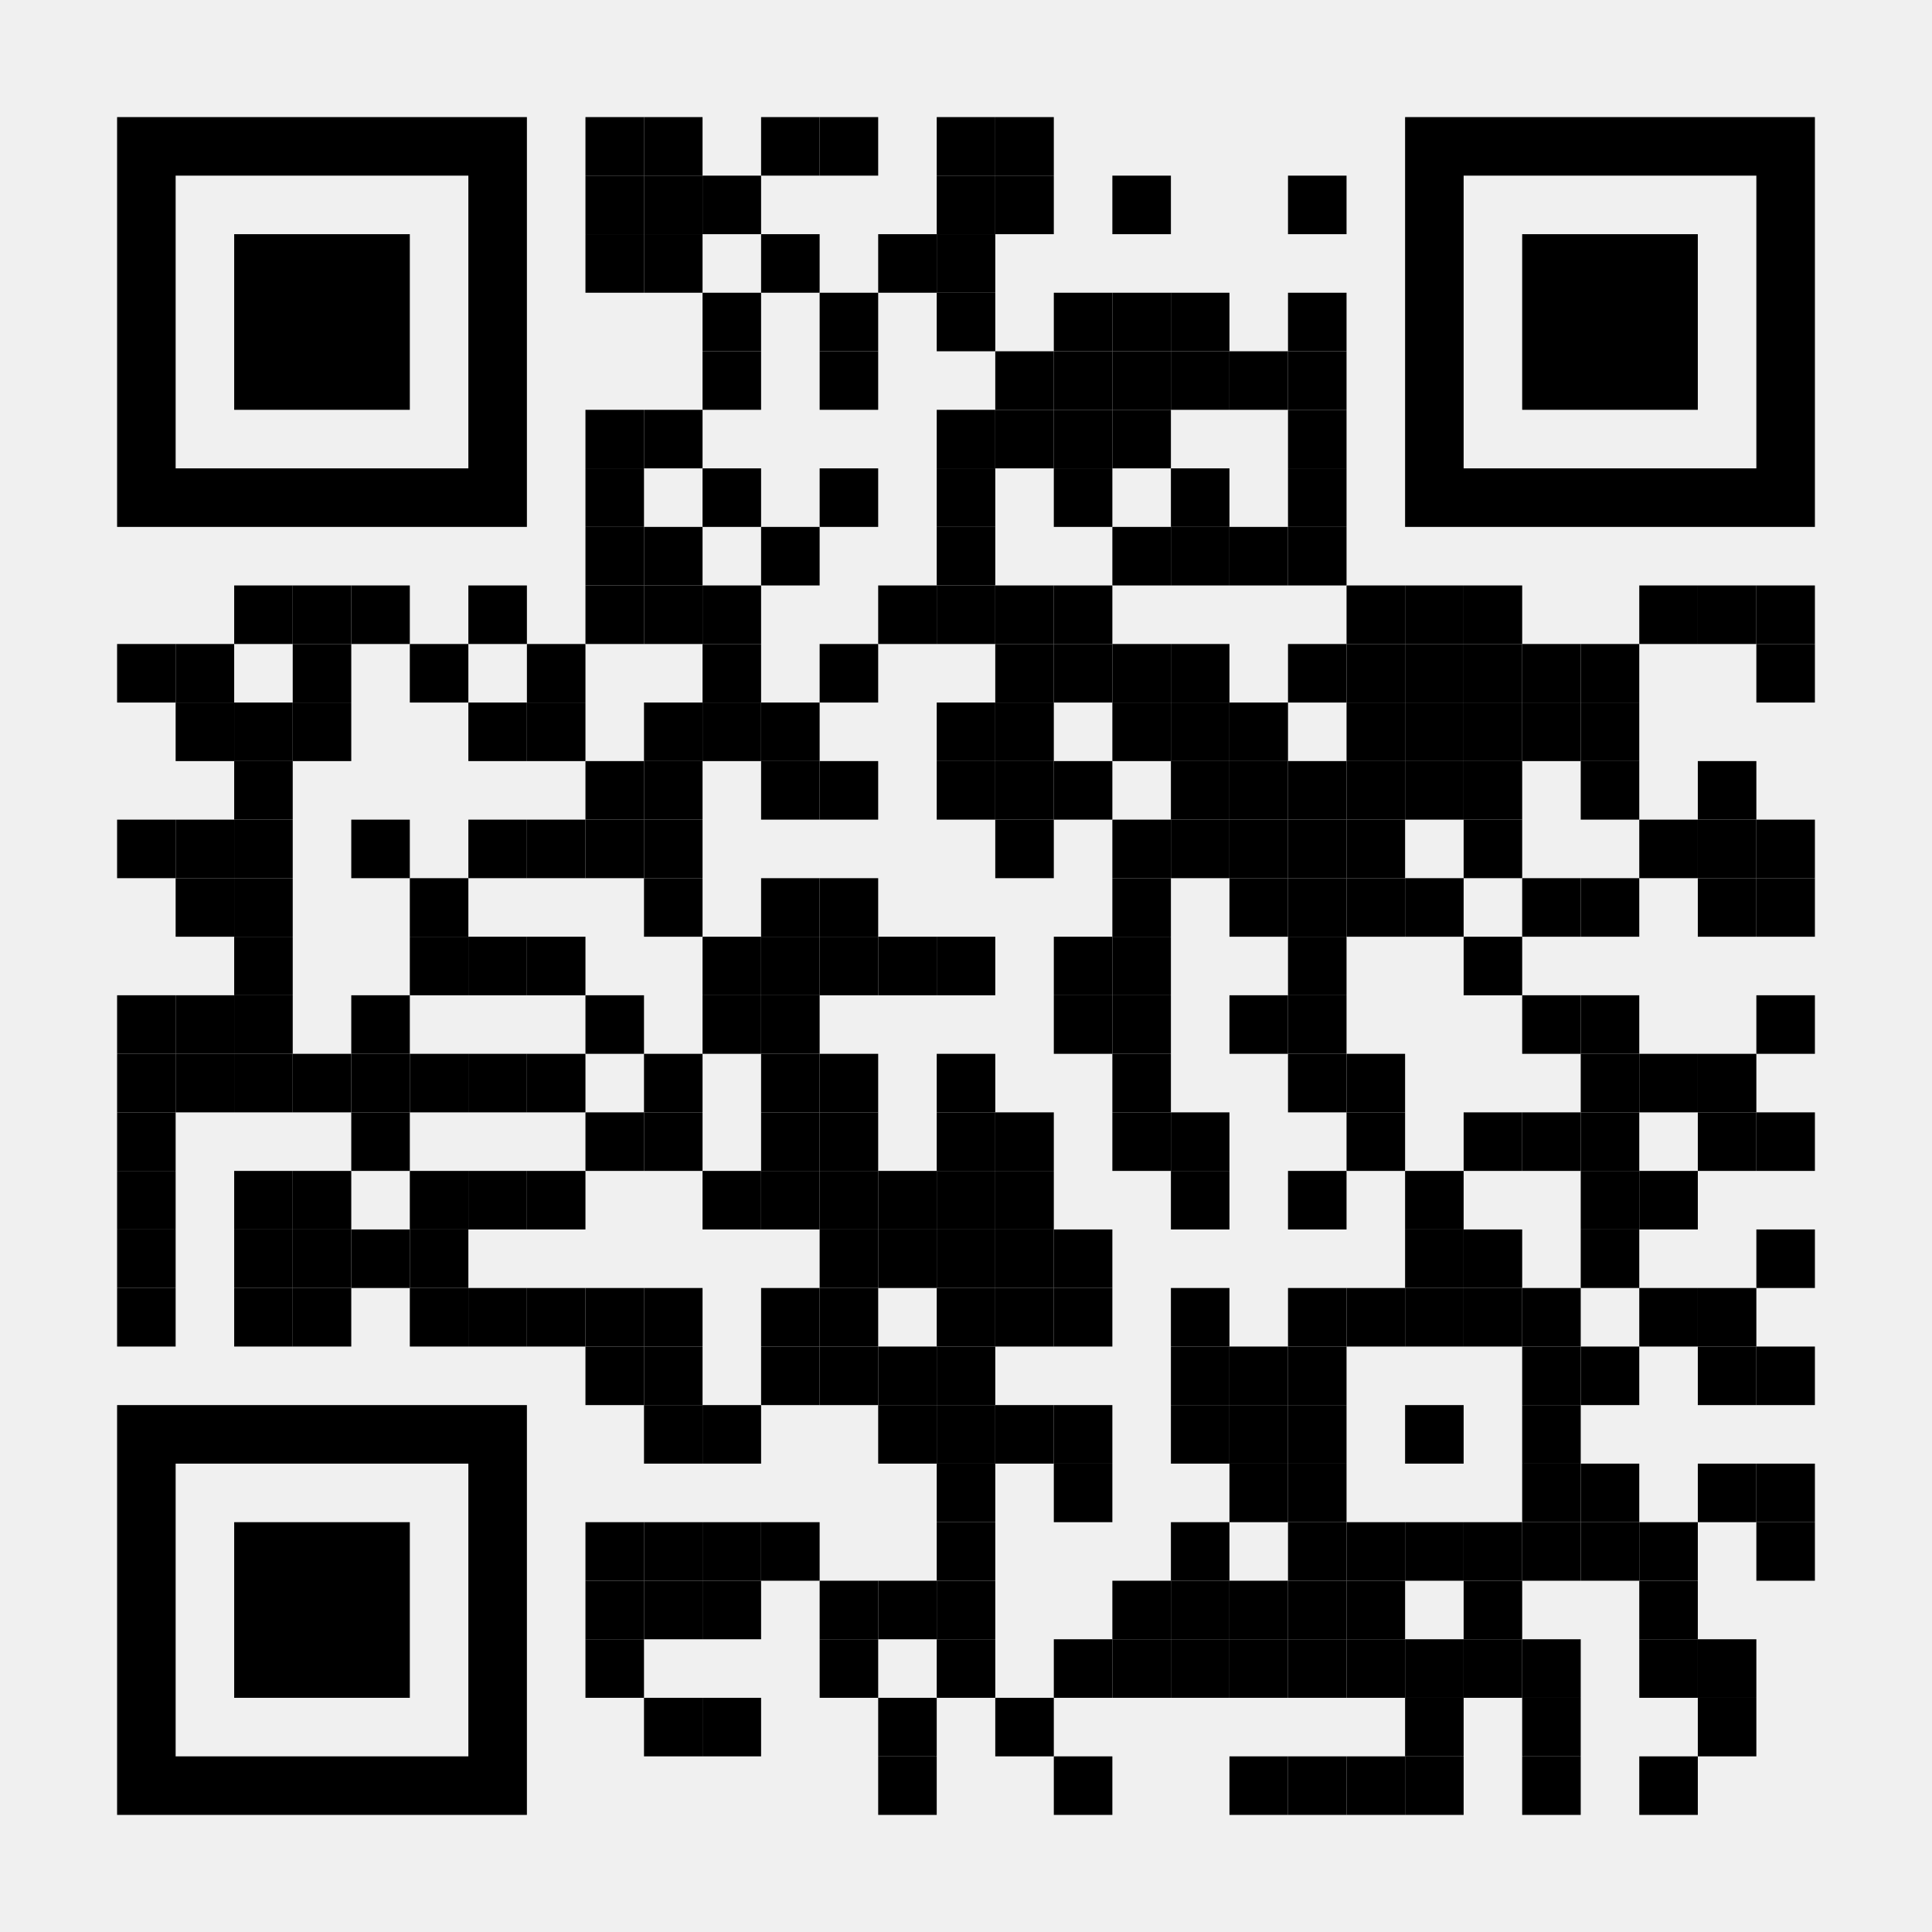
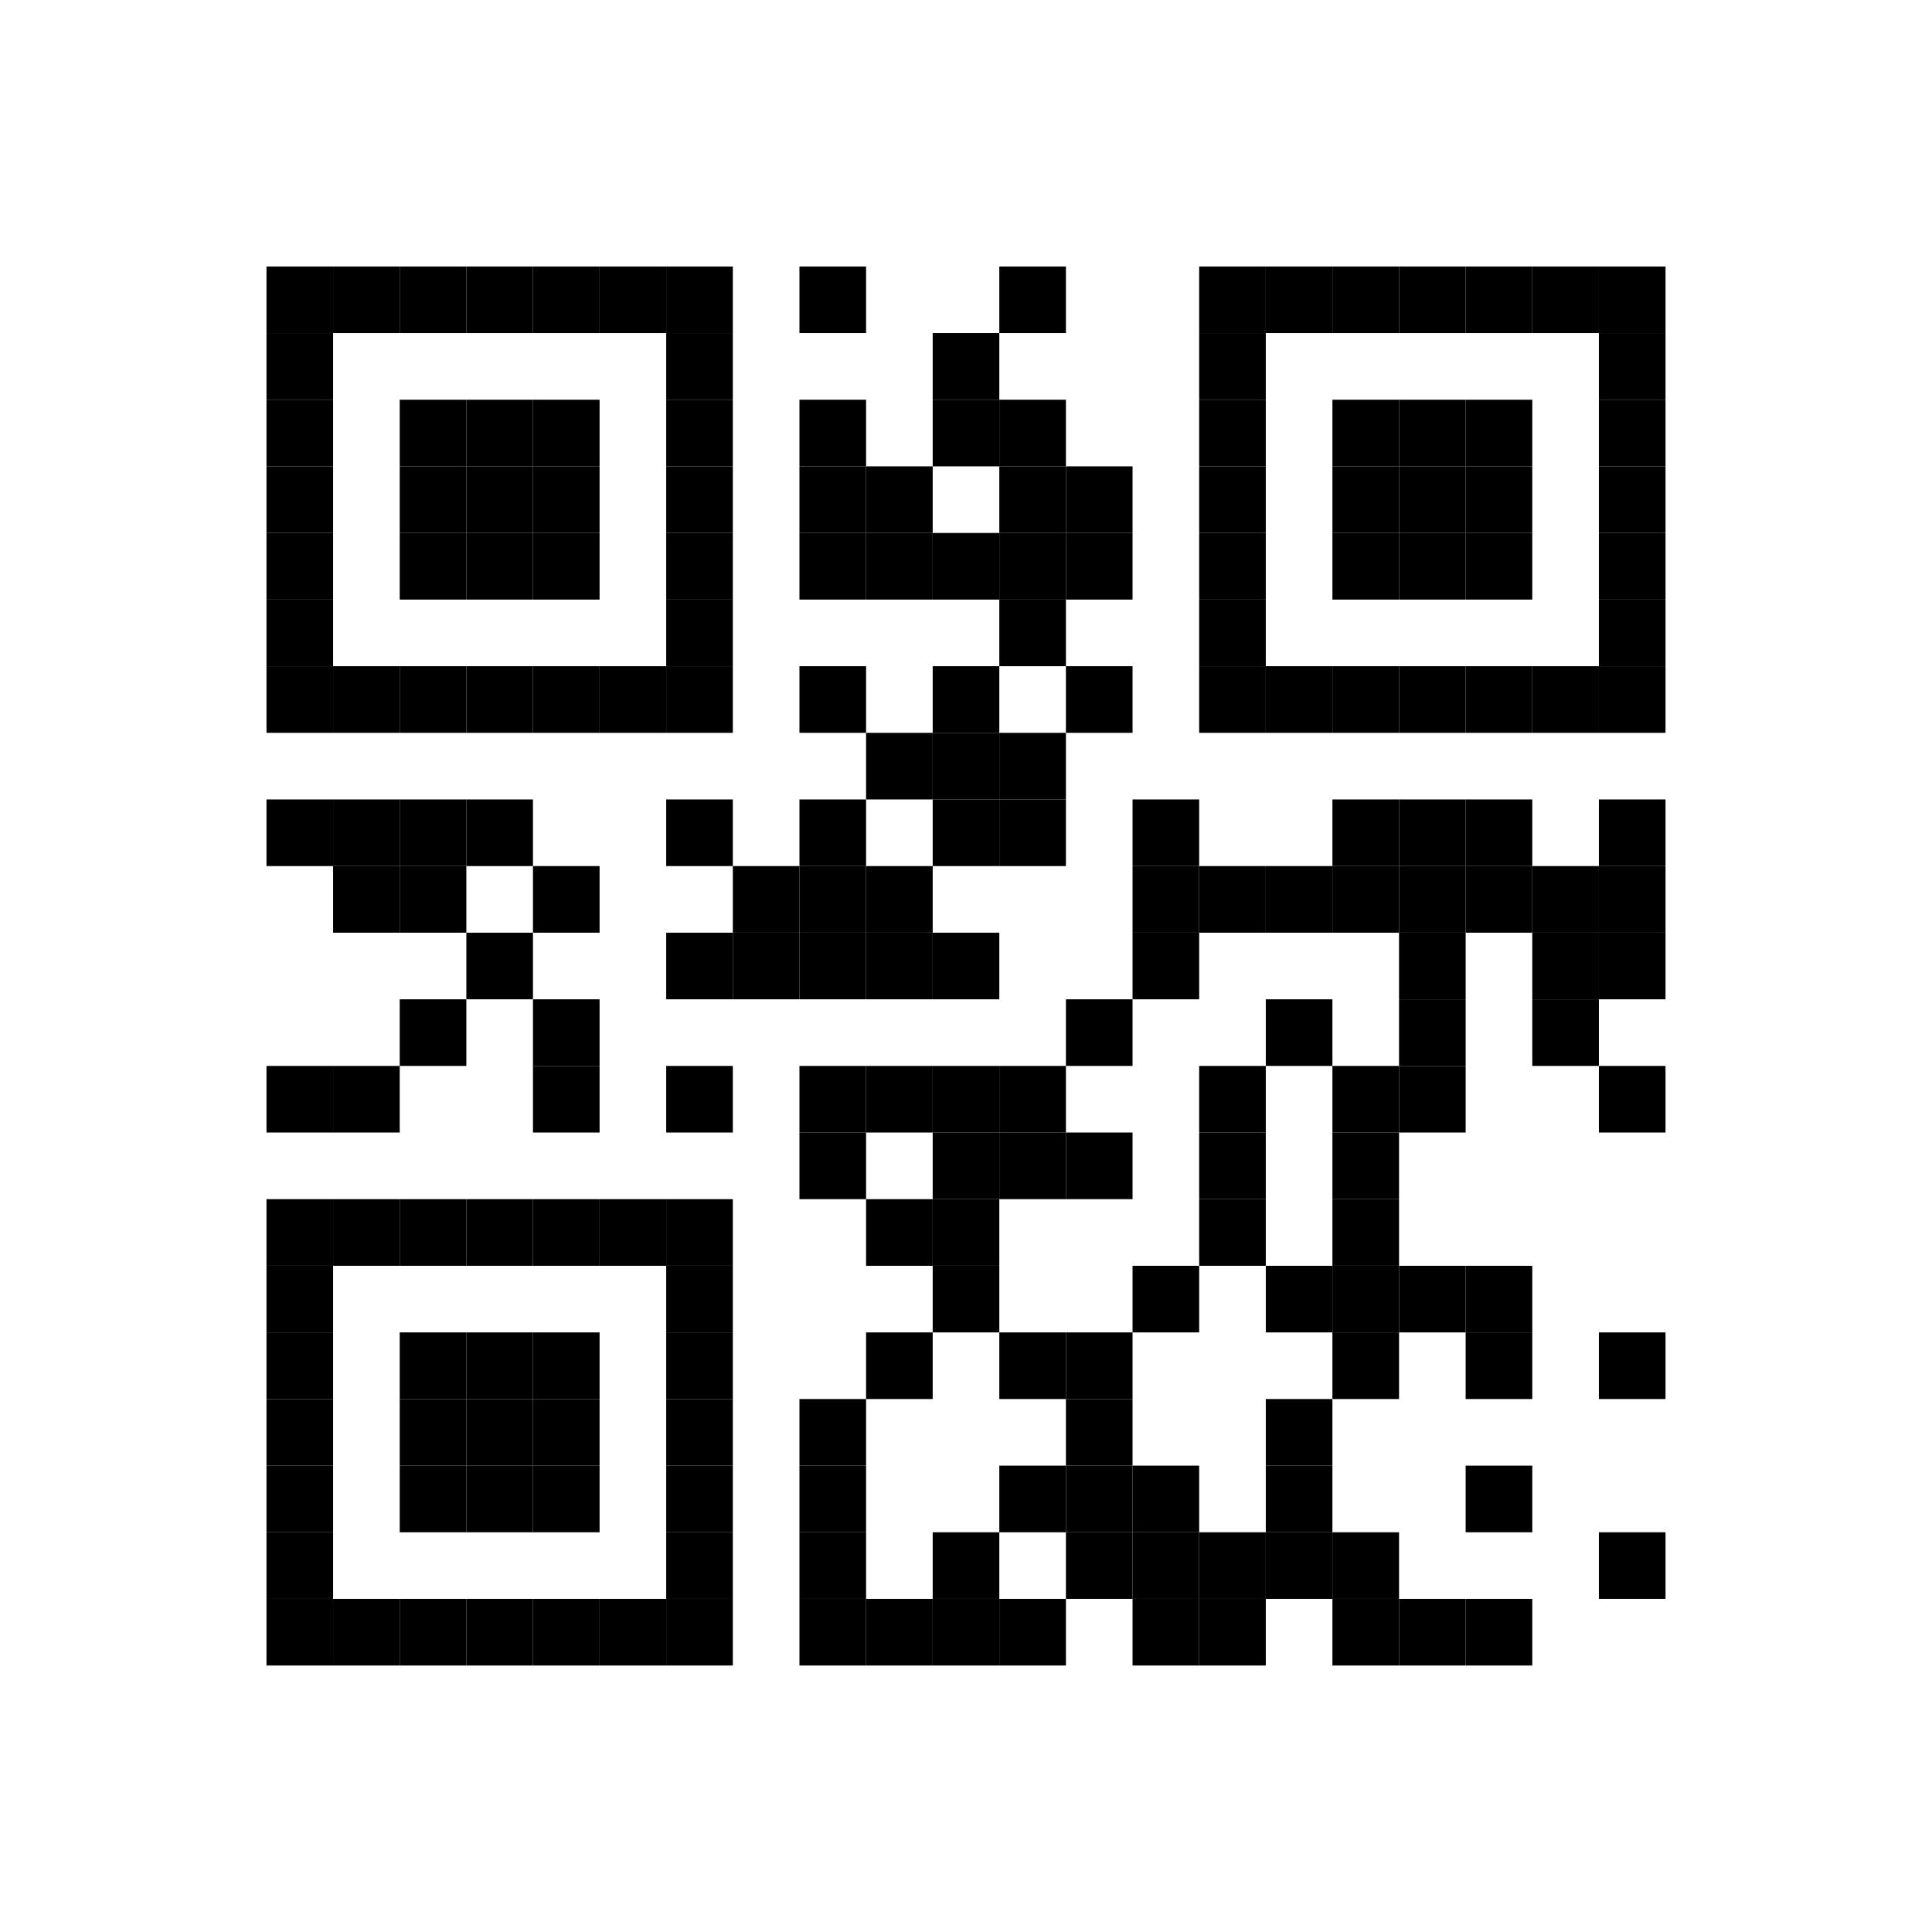
- <svg xmlns="http://www.w3.org/2000/svg" xml:space="preserve" width="1023" height="1023" viewBox="0 0 1023 1023">
+ <svg xmlns="http://www.w3.org/2000/svg" xmlns:xlink="http://www.w3.org/1999/xlink" width="232" height="232" viewBox="0 0 232 232">
+   <rect x="0" y="0" width="232" height="232" fill="#ffffff" />
  <defs>
-     <mask id="qrmask">
-       <g fill="#ffffff">
-         <g transform="translate(310,62) scale(5.166667)">
-           <rect width="6" height="6" />
-         </g>
-         <g transform="translate(341,62) scale(5.166667)">
-           <rect width="6" height="6" />
-         </g>
-         <g transform="translate(403,62) scale(5.166667)">
-           <rect width="6" height="6" />
-         </g>
-         <g transform="translate(434,62) scale(5.166667)">
-           <rect width="6" height="6" />
-         </g>
-         <g transform="translate(496,62) scale(5.166667)">
-           <rect width="6" height="6" />
-         </g>
-         <g transform="translate(527,62) scale(5.166667)">
-           <rect width="6" height="6" />
-         </g>
-         <g transform="translate(310,93) scale(5.166667)">
-           <rect width="6" height="6" />
-         </g>
-         <g transform="translate(341,93) scale(5.166667)">
-           <rect width="6" height="6" />
-         </g>
-         <g transform="translate(372,93) scale(5.166667)">
-           <rect width="6" height="6" />
-         </g>
-         <g transform="translate(496,93) scale(5.166667)">
-           <rect width="6" height="6" />
-         </g>
-         <g transform="translate(527,93) scale(5.166667)">
-           <rect width="6" height="6" />
-         </g>
-         <g transform="translate(589,93) scale(5.166667)">
-           <rect width="6" height="6" />
-         </g>
-         <g transform="translate(682,93) scale(5.166667)">
-           <rect width="6" height="6" />
-         </g>
-         <g transform="translate(310,124) scale(5.166667)">
-           <rect width="6" height="6" />
-         </g>
-         <g transform="translate(341,124) scale(5.166667)">
-           <rect width="6" height="6" />
-         </g>
-         <g transform="translate(403,124) scale(5.166667)">
-           <rect width="6" height="6" />
-         </g>
-         <g transform="translate(465,124) scale(5.166667)">
-           <rect width="6" height="6" />
-         </g>
-         <g transform="translate(496,124) scale(5.166667)">
-           <rect width="6" height="6" />
-         </g>
-         <g transform="translate(372,155) scale(5.166667)">
-           <rect width="6" height="6" />
-         </g>
-         <g transform="translate(434,155) scale(5.166667)">
-           <rect width="6" height="6" />
-         </g>
-         <g transform="translate(496,155) scale(5.166667)">
-           <rect width="6" height="6" />
-         </g>
-         <g transform="translate(558,155) scale(5.166667)">
-           <rect width="6" height="6" />
-         </g>
-         <g transform="translate(589,155) scale(5.166667)">
-           <rect width="6" height="6" />
-         </g>
-         <g transform="translate(620,155) scale(5.166667)">
-           <rect width="6" height="6" />
-         </g>
-         <g transform="translate(682,155) scale(5.166667)">
-           <rect width="6" height="6" />
-         </g>
-         <g transform="translate(372,186) scale(5.166667)">
-           <rect width="6" height="6" />
-         </g>
-         <g transform="translate(434,186) scale(5.166667)">
-           <rect width="6" height="6" />
-         </g>
-         <g transform="translate(527,186) scale(5.166667)">
-           <rect width="6" height="6" />
-         </g>
-         <g transform="translate(558,186) scale(5.166667)">
-           <rect width="6" height="6" />
-         </g>
-         <g transform="translate(589,186) scale(5.166667)">
-           <rect width="6" height="6" />
-         </g>
-         <g transform="translate(620,186) scale(5.166667)">
-           <rect width="6" height="6" />
-         </g>
-         <g transform="translate(651,186) scale(5.166667)">
-           <rect width="6" height="6" />
-         </g>
-         <g transform="translate(682,186) scale(5.166667)">
-           <rect width="6" height="6" />
-         </g>
-         <g transform="translate(310,217) scale(5.166667)">
-           <rect width="6" height="6" />
-         </g>
-         <g transform="translate(341,217) scale(5.166667)">
-           <rect width="6" height="6" />
-         </g>
-         <g transform="translate(496,217) scale(5.166667)">
-           <rect width="6" height="6" />
-         </g>
-         <g transform="translate(527,217) scale(5.166667)">
-           <rect width="6" height="6" />
-         </g>
-         <g transform="translate(558,217) scale(5.166667)">
-           <rect width="6" height="6" />
-         </g>
-         <g transform="translate(589,217) scale(5.166667)">
-           <rect width="6" height="6" />
-         </g>
-         <g transform="translate(682,217) scale(5.166667)">
-           <rect width="6" height="6" />
-         </g>
-         <g transform="translate(310,248) scale(5.166667)">
-           <rect width="6" height="6" />
-         </g>
-         <g transform="translate(372,248) scale(5.166667)">
-           <rect width="6" height="6" />
-         </g>
-         <g transform="translate(434,248) scale(5.166667)">
-           <rect width="6" height="6" />
-         </g>
-         <g transform="translate(496,248) scale(5.166667)">
-           <rect width="6" height="6" />
-         </g>
-         <g transform="translate(558,248) scale(5.166667)">
-           <rect width="6" height="6" />
-         </g>
-         <g transform="translate(620,248) scale(5.166667)">
-           <rect width="6" height="6" />
-         </g>
-         <g transform="translate(682,248) scale(5.166667)">
-           <rect width="6" height="6" />
-         </g>
-         <g transform="translate(310,279) scale(5.166667)">
-           <rect width="6" height="6" />
-         </g>
-         <g transform="translate(341,279) scale(5.166667)">
-           <rect width="6" height="6" />
-         </g>
-         <g transform="translate(403,279) scale(5.166667)">
-           <rect width="6" height="6" />
-         </g>
-         <g transform="translate(496,279) scale(5.166667)">
-           <rect width="6" height="6" />
-         </g>
-         <g transform="translate(589,279) scale(5.166667)">
-           <rect width="6" height="6" />
-         </g>
-         <g transform="translate(620,279) scale(5.166667)">
-           <rect width="6" height="6" />
-         </g>
-         <g transform="translate(651,279) scale(5.166667)">
-           <rect width="6" height="6" />
-         </g>
-         <g transform="translate(682,279) scale(5.166667)">
-           <rect width="6" height="6" />
-         </g>
-         <g transform="translate(124,310) scale(5.166667)">
-           <rect width="6" height="6" />
-         </g>
-         <g transform="translate(155,310) scale(5.166667)">
-           <rect width="6" height="6" />
-         </g>
-         <g transform="translate(186,310) scale(5.166667)">
-           <rect width="6" height="6" />
-         </g>
-         <g transform="translate(248,310) scale(5.166667)">
-           <rect width="6" height="6" />
-         </g>
-         <g transform="translate(310,310) scale(5.166667)">
-           <rect width="6" height="6" />
-         </g>
-         <g transform="translate(341,310) scale(5.166667)">
-           <rect width="6" height="6" />
-         </g>
-         <g transform="translate(372,310) scale(5.166667)">
-           <rect width="6" height="6" />
-         </g>
-         <g transform="translate(465,310) scale(5.166667)">
-           <rect width="6" height="6" />
-         </g>
-         <g transform="translate(496,310) scale(5.166667)">
-           <rect width="6" height="6" />
-         </g>
-         <g transform="translate(527,310) scale(5.166667)">
-           <rect width="6" height="6" />
-         </g>
-         <g transform="translate(558,310) scale(5.166667)">
-           <rect width="6" height="6" />
-         </g>
-         <g transform="translate(713,310) scale(5.166667)">
-           <rect width="6" height="6" />
-         </g>
-         <g transform="translate(744,310) scale(5.166667)">
-           <rect width="6" height="6" />
-         </g>
-         <g transform="translate(775,310) scale(5.166667)">
-           <rect width="6" height="6" />
-         </g>
-         <g transform="translate(868,310) scale(5.166667)">
-           <rect width="6" height="6" />
-         </g>
-         <g transform="translate(899,310) scale(5.166667)">
-           <rect width="6" height="6" />
-         </g>
-         <g transform="translate(930,310) scale(5.166667)">
-           <rect width="6" height="6" />
-         </g>
-         <g transform="translate(62,341) scale(5.166667)">
-           <rect width="6" height="6" />
-         </g>
-         <g transform="translate(93,341) scale(5.166667)">
-           <rect width="6" height="6" />
-         </g>
-         <g transform="translate(155,341) scale(5.166667)">
-           <rect width="6" height="6" />
-         </g>
-         <g transform="translate(217,341) scale(5.166667)">
-           <rect width="6" height="6" />
-         </g>
-         <g transform="translate(279,341) scale(5.166667)">
-           <rect width="6" height="6" />
-         </g>
-         <g transform="translate(372,341) scale(5.166667)">
-           <rect width="6" height="6" />
-         </g>
-         <g transform="translate(434,341) scale(5.166667)">
-           <rect width="6" height="6" />
-         </g>
-         <g transform="translate(527,341) scale(5.166667)">
-           <rect width="6" height="6" />
-         </g>
-         <g transform="translate(558,341) scale(5.166667)">
-           <rect width="6" height="6" />
-         </g>
-         <g transform="translate(589,341) scale(5.166667)">
-           <rect width="6" height="6" />
-         </g>
-         <g transform="translate(620,341) scale(5.166667)">
-           <rect width="6" height="6" />
-         </g>
-         <g transform="translate(682,341) scale(5.166667)">
-           <rect width="6" height="6" />
-         </g>
-         <g transform="translate(713,341) scale(5.166667)">
-           <rect width="6" height="6" />
-         </g>
-         <g transform="translate(744,341) scale(5.166667)">
-           <rect width="6" height="6" />
-         </g>
-         <g transform="translate(775,341) scale(5.166667)">
-           <rect width="6" height="6" />
-         </g>
-         <g transform="translate(806,341) scale(5.166667)">
-           <rect width="6" height="6" />
-         </g>
-         <g transform="translate(837,341) scale(5.166667)">
-           <rect width="6" height="6" />
-         </g>
-         <g transform="translate(930,341) scale(5.166667)">
-           <rect width="6" height="6" />
-         </g>
-         <g transform="translate(93,372) scale(5.166667)">
-           <rect width="6" height="6" />
-         </g>
-         <g transform="translate(124,372) scale(5.166667)">
-           <rect width="6" height="6" />
-         </g>
-         <g transform="translate(155,372) scale(5.166667)">
-           <rect width="6" height="6" />
-         </g>
-         <g transform="translate(248,372) scale(5.166667)">
-           <rect width="6" height="6" />
-         </g>
-         <g transform="translate(279,372) scale(5.166667)">
-           <rect width="6" height="6" />
-         </g>
-         <g transform="translate(341,372) scale(5.166667)">
-           <rect width="6" height="6" />
-         </g>
-         <g transform="translate(372,372) scale(5.166667)">
-           <rect width="6" height="6" />
-         </g>
-         <g transform="translate(403,372) scale(5.166667)">
-           <rect width="6" height="6" />
-         </g>
-         <g transform="translate(496,372) scale(5.166667)">
-           <rect width="6" height="6" />
-         </g>
-         <g transform="translate(527,372) scale(5.166667)">
-           <rect width="6" height="6" />
-         </g>
-         <g transform="translate(589,372) scale(5.166667)">
-           <rect width="6" height="6" />
-         </g>
-         <g transform="translate(620,372) scale(5.166667)">
-           <rect width="6" height="6" />
-         </g>
-         <g transform="translate(651,372) scale(5.166667)">
-           <rect width="6" height="6" />
-         </g>
-         <g transform="translate(713,372) scale(5.166667)">
-           <rect width="6" height="6" />
-         </g>
-         <g transform="translate(744,372) scale(5.166667)">
-           <rect width="6" height="6" />
-         </g>
-         <g transform="translate(775,372) scale(5.166667)">
-           <rect width="6" height="6" />
-         </g>
-         <g transform="translate(806,372) scale(5.166667)">
-           <rect width="6" height="6" />
-         </g>
-         <g transform="translate(837,372) scale(5.166667)">
-           <rect width="6" height="6" />
-         </g>
-         <g transform="translate(124,403) scale(5.166667)">
-           <rect width="6" height="6" />
-         </g>
-         <g transform="translate(310,403) scale(5.166667)">
-           <rect width="6" height="6" />
-         </g>
-         <g transform="translate(341,403) scale(5.166667)">
-           <rect width="6" height="6" />
-         </g>
-         <g transform="translate(403,403) scale(5.166667)">
-           <rect width="6" height="6" />
-         </g>
-         <g transform="translate(434,403) scale(5.166667)">
-           <rect width="6" height="6" />
-         </g>
-         <g transform="translate(496,403) scale(5.166667)">
-           <rect width="6" height="6" />
-         </g>
-         <g transform="translate(527,403) scale(5.166667)">
-           <rect width="6" height="6" />
-         </g>
-         <g transform="translate(558,403) scale(5.166667)">
-           <rect width="6" height="6" />
-         </g>
-         <g transform="translate(620,403) scale(5.166667)">
-           <rect width="6" height="6" />
-         </g>
-         <g transform="translate(651,403) scale(5.166667)">
-           <rect width="6" height="6" />
-         </g>
-         <g transform="translate(682,403) scale(5.166667)">
-           <rect width="6" height="6" />
-         </g>
-         <g transform="translate(713,403) scale(5.166667)">
-           <rect width="6" height="6" />
-         </g>
-         <g transform="translate(744,403) scale(5.166667)">
-           <rect width="6" height="6" />
-         </g>
-         <g transform="translate(775,403) scale(5.166667)">
-           <rect width="6" height="6" />
-         </g>
-         <g transform="translate(837,403) scale(5.166667)">
-           <rect width="6" height="6" />
-         </g>
-         <g transform="translate(899,403) scale(5.166667)">
-           <rect width="6" height="6" />
-         </g>
-         <g transform="translate(62,434) scale(5.166667)">
-           <rect width="6" height="6" />
-         </g>
-         <g transform="translate(93,434) scale(5.166667)">
-           <rect width="6" height="6" />
-         </g>
-         <g transform="translate(124,434) scale(5.166667)">
-           <rect width="6" height="6" />
-         </g>
-         <g transform="translate(186,434) scale(5.166667)">
-           <rect width="6" height="6" />
-         </g>
-         <g transform="translate(248,434) scale(5.166667)">
-           <rect width="6" height="6" />
-         </g>
-         <g transform="translate(279,434) scale(5.166667)">
-           <rect width="6" height="6" />
-         </g>
-         <g transform="translate(310,434) scale(5.166667)">
-           <rect width="6" height="6" />
-         </g>
-         <g transform="translate(341,434) scale(5.166667)">
-           <rect width="6" height="6" />
-         </g>
-         <g transform="translate(527,434) scale(5.166667)">
-           <rect width="6" height="6" />
-         </g>
-         <g transform="translate(589,434) scale(5.166667)">
-           <rect width="6" height="6" />
-         </g>
-         <g transform="translate(620,434) scale(5.166667)">
-           <rect width="6" height="6" />
-         </g>
-         <g transform="translate(651,434) scale(5.166667)">
-           <rect width="6" height="6" />
-         </g>
-         <g transform="translate(682,434) scale(5.166667)">
-           <rect width="6" height="6" />
-         </g>
-         <g transform="translate(713,434) scale(5.166667)">
-           <rect width="6" height="6" />
-         </g>
-         <g transform="translate(775,434) scale(5.166667)">
-           <rect width="6" height="6" />
-         </g>
-         <g transform="translate(868,434) scale(5.166667)">
-           <rect width="6" height="6" />
-         </g>
-         <g transform="translate(899,434) scale(5.166667)">
-           <rect width="6" height="6" />
-         </g>
-         <g transform="translate(930,434) scale(5.166667)">
-           <rect width="6" height="6" />
-         </g>
-         <g transform="translate(93,465) scale(5.166667)">
-           <rect width="6" height="6" />
-         </g>
-         <g transform="translate(124,465) scale(5.166667)">
-           <rect width="6" height="6" />
-         </g>
-         <g transform="translate(217,465) scale(5.166667)">
-           <rect width="6" height="6" />
-         </g>
-         <g transform="translate(341,465) scale(5.166667)">
-           <rect width="6" height="6" />
-         </g>
-         <g transform="translate(403,465) scale(5.166667)">
-           <rect width="6" height="6" />
-         </g>
-         <g transform="translate(434,465) scale(5.166667)">
-           <rect width="6" height="6" />
-         </g>
-         <g transform="translate(589,465) scale(5.166667)">
-           <rect width="6" height="6" />
-         </g>
-         <g transform="translate(651,465) scale(5.166667)">
-           <rect width="6" height="6" />
-         </g>
-         <g transform="translate(682,465) scale(5.166667)">
-           <rect width="6" height="6" />
-         </g>
-         <g transform="translate(713,465) scale(5.166667)">
-           <rect width="6" height="6" />
-         </g>
-         <g transform="translate(744,465) scale(5.166667)">
-           <rect width="6" height="6" />
-         </g>
-         <g transform="translate(806,465) scale(5.166667)">
-           <rect width="6" height="6" />
-         </g>
-         <g transform="translate(837,465) scale(5.166667)">
-           <rect width="6" height="6" />
-         </g>
-         <g transform="translate(899,465) scale(5.166667)">
-           <rect width="6" height="6" />
-         </g>
-         <g transform="translate(930,465) scale(5.166667)">
-           <rect width="6" height="6" />
-         </g>
-         <g transform="translate(124,496) scale(5.166667)">
-           <rect width="6" height="6" />
-         </g>
-         <g transform="translate(217,496) scale(5.166667)">
-           <rect width="6" height="6" />
-         </g>
-         <g transform="translate(248,496) scale(5.166667)">
-           <rect width="6" height="6" />
-         </g>
-         <g transform="translate(279,496) scale(5.166667)">
-           <rect width="6" height="6" />
-         </g>
-         <g transform="translate(372,496) scale(5.166667)">
-           <rect width="6" height="6" />
-         </g>
-         <g transform="translate(403,496) scale(5.166667)">
-           <rect width="6" height="6" />
-         </g>
-         <g transform="translate(434,496) scale(5.166667)">
-           <rect width="6" height="6" />
-         </g>
-         <g transform="translate(465,496) scale(5.166667)">
-           <rect width="6" height="6" />
-         </g>
-         <g transform="translate(496,496) scale(5.166667)">
-           <rect width="6" height="6" />
-         </g>
-         <g transform="translate(558,496) scale(5.166667)">
-           <rect width="6" height="6" />
-         </g>
-         <g transform="translate(589,496) scale(5.166667)">
-           <rect width="6" height="6" />
-         </g>
-         <g transform="translate(682,496) scale(5.166667)">
-           <rect width="6" height="6" />
-         </g>
-         <g transform="translate(775,496) scale(5.166667)">
-           <rect width="6" height="6" />
-         </g>
-         <g transform="translate(62,527) scale(5.166667)">
-           <rect width="6" height="6" />
-         </g>
-         <g transform="translate(93,527) scale(5.166667)">
-           <rect width="6" height="6" />
-         </g>
-         <g transform="translate(124,527) scale(5.166667)">
-           <rect width="6" height="6" />
-         </g>
-         <g transform="translate(186,527) scale(5.166667)">
-           <rect width="6" height="6" />
-         </g>
-         <g transform="translate(310,527) scale(5.166667)">
-           <rect width="6" height="6" />
-         </g>
-         <g transform="translate(372,527) scale(5.166667)">
-           <rect width="6" height="6" />
-         </g>
-         <g transform="translate(403,527) scale(5.166667)">
-           <rect width="6" height="6" />
-         </g>
-         <g transform="translate(558,527) scale(5.166667)">
-           <rect width="6" height="6" />
-         </g>
-         <g transform="translate(589,527) scale(5.166667)">
-           <rect width="6" height="6" />
-         </g>
-         <g transform="translate(651,527) scale(5.166667)">
-           <rect width="6" height="6" />
-         </g>
-         <g transform="translate(682,527) scale(5.166667)">
-           <rect width="6" height="6" />
-         </g>
-         <g transform="translate(806,527) scale(5.166667)">
-           <rect width="6" height="6" />
-         </g>
-         <g transform="translate(837,527) scale(5.166667)">
-           <rect width="6" height="6" />
-         </g>
-         <g transform="translate(930,527) scale(5.166667)">
-           <rect width="6" height="6" />
-         </g>
-         <g transform="translate(62,558) scale(5.166667)">
-           <rect width="6" height="6" />
-         </g>
-         <g transform="translate(93,558) scale(5.166667)">
-           <rect width="6" height="6" />
-         </g>
-         <g transform="translate(124,558) scale(5.166667)">
-           <rect width="6" height="6" />
-         </g>
-         <g transform="translate(155,558) scale(5.166667)">
-           <rect width="6" height="6" />
-         </g>
-         <g transform="translate(186,558) scale(5.166667)">
-           <rect width="6" height="6" />
-         </g>
-         <g transform="translate(217,558) scale(5.166667)">
-           <rect width="6" height="6" />
-         </g>
-         <g transform="translate(248,558) scale(5.166667)">
-           <rect width="6" height="6" />
-         </g>
-         <g transform="translate(279,558) scale(5.166667)">
-           <rect width="6" height="6" />
-         </g>
-         <g transform="translate(341,558) scale(5.166667)">
-           <rect width="6" height="6" />
-         </g>
-         <g transform="translate(403,558) scale(5.166667)">
-           <rect width="6" height="6" />
-         </g>
-         <g transform="translate(434,558) scale(5.166667)">
-           <rect width="6" height="6" />
-         </g>
-         <g transform="translate(496,558) scale(5.166667)">
-           <rect width="6" height="6" />
-         </g>
-         <g transform="translate(589,558) scale(5.166667)">
-           <rect width="6" height="6" />
-         </g>
-         <g transform="translate(682,558) scale(5.166667)">
-           <rect width="6" height="6" />
-         </g>
-         <g transform="translate(713,558) scale(5.166667)">
-           <rect width="6" height="6" />
-         </g>
-         <g transform="translate(837,558) scale(5.166667)">
-           <rect width="6" height="6" />
-         </g>
-         <g transform="translate(868,558) scale(5.166667)">
-           <rect width="6" height="6" />
-         </g>
-         <g transform="translate(899,558) scale(5.166667)">
-           <rect width="6" height="6" />
-         </g>
-         <g transform="translate(62,589) scale(5.166667)">
-           <rect width="6" height="6" />
-         </g>
-         <g transform="translate(186,589) scale(5.166667)">
-           <rect width="6" height="6" />
-         </g>
-         <g transform="translate(310,589) scale(5.166667)">
-           <rect width="6" height="6" />
-         </g>
-         <g transform="translate(341,589) scale(5.166667)">
-           <rect width="6" height="6" />
-         </g>
-         <g transform="translate(403,589) scale(5.166667)">
-           <rect width="6" height="6" />
-         </g>
-         <g transform="translate(434,589) scale(5.166667)">
-           <rect width="6" height="6" />
-         </g>
-         <g transform="translate(496,589) scale(5.166667)">
-           <rect width="6" height="6" />
-         </g>
-         <g transform="translate(527,589) scale(5.166667)">
-           <rect width="6" height="6" />
-         </g>
-         <g transform="translate(589,589) scale(5.166667)">
-           <rect width="6" height="6" />
-         </g>
-         <g transform="translate(620,589) scale(5.166667)">
-           <rect width="6" height="6" />
-         </g>
-         <g transform="translate(713,589) scale(5.166667)">
-           <rect width="6" height="6" />
-         </g>
-         <g transform="translate(775,589) scale(5.166667)">
-           <rect width="6" height="6" />
-         </g>
-         <g transform="translate(806,589) scale(5.166667)">
-           <rect width="6" height="6" />
-         </g>
-         <g transform="translate(837,589) scale(5.166667)">
-           <rect width="6" height="6" />
-         </g>
-         <g transform="translate(899,589) scale(5.166667)">
-           <rect width="6" height="6" />
-         </g>
-         <g transform="translate(930,589) scale(5.166667)">
-           <rect width="6" height="6" />
-         </g>
-         <g transform="translate(62,620) scale(5.166667)">
-           <rect width="6" height="6" />
-         </g>
-         <g transform="translate(124,620) scale(5.166667)">
-           <rect width="6" height="6" />
-         </g>
-         <g transform="translate(155,620) scale(5.166667)">
-           <rect width="6" height="6" />
-         </g>
-         <g transform="translate(217,620) scale(5.166667)">
-           <rect width="6" height="6" />
-         </g>
-         <g transform="translate(248,620) scale(5.166667)">
-           <rect width="6" height="6" />
-         </g>
-         <g transform="translate(279,620) scale(5.166667)">
-           <rect width="6" height="6" />
-         </g>
-         <g transform="translate(372,620) scale(5.166667)">
-           <rect width="6" height="6" />
-         </g>
-         <g transform="translate(403,620) scale(5.166667)">
-           <rect width="6" height="6" />
-         </g>
-         <g transform="translate(434,620) scale(5.166667)">
-           <rect width="6" height="6" />
-         </g>
-         <g transform="translate(465,620) scale(5.166667)">
-           <rect width="6" height="6" />
-         </g>
-         <g transform="translate(496,620) scale(5.166667)">
-           <rect width="6" height="6" />
-         </g>
-         <g transform="translate(527,620) scale(5.166667)">
-           <rect width="6" height="6" />
-         </g>
-         <g transform="translate(620,620) scale(5.166667)">
-           <rect width="6" height="6" />
-         </g>
-         <g transform="translate(682,620) scale(5.166667)">
-           <rect width="6" height="6" />
-         </g>
-         <g transform="translate(744,620) scale(5.166667)">
-           <rect width="6" height="6" />
-         </g>
-         <g transform="translate(837,620) scale(5.166667)">
-           <rect width="6" height="6" />
-         </g>
-         <g transform="translate(868,620) scale(5.166667)">
-           <rect width="6" height="6" />
-         </g>
-         <g transform="translate(62,651) scale(5.166667)">
-           <rect width="6" height="6" />
-         </g>
-         <g transform="translate(124,651) scale(5.166667)">
-           <rect width="6" height="6" />
-         </g>
-         <g transform="translate(155,651) scale(5.166667)">
-           <rect width="6" height="6" />
-         </g>
-         <g transform="translate(186,651) scale(5.166667)">
-           <rect width="6" height="6" />
-         </g>
-         <g transform="translate(217,651) scale(5.166667)">
-           <rect width="6" height="6" />
-         </g>
-         <g transform="translate(434,651) scale(5.166667)">
-           <rect width="6" height="6" />
-         </g>
-         <g transform="translate(465,651) scale(5.166667)">
-           <rect width="6" height="6" />
-         </g>
-         <g transform="translate(496,651) scale(5.166667)">
-           <rect width="6" height="6" />
-         </g>
-         <g transform="translate(527,651) scale(5.166667)">
-           <rect width="6" height="6" />
-         </g>
-         <g transform="translate(558,651) scale(5.166667)">
-           <rect width="6" height="6" />
-         </g>
-         <g transform="translate(744,651) scale(5.166667)">
-           <rect width="6" height="6" />
-         </g>
-         <g transform="translate(775,651) scale(5.166667)">
-           <rect width="6" height="6" />
-         </g>
-         <g transform="translate(837,651) scale(5.166667)">
-           <rect width="6" height="6" />
-         </g>
-         <g transform="translate(930,651) scale(5.166667)">
-           <rect width="6" height="6" />
-         </g>
-         <g transform="translate(62,682) scale(5.166667)">
-           <rect width="6" height="6" />
-         </g>
-         <g transform="translate(124,682) scale(5.166667)">
-           <rect width="6" height="6" />
-         </g>
-         <g transform="translate(155,682) scale(5.166667)">
-           <rect width="6" height="6" />
-         </g>
-         <g transform="translate(217,682) scale(5.166667)">
-           <rect width="6" height="6" />
-         </g>
-         <g transform="translate(248,682) scale(5.166667)">
-           <rect width="6" height="6" />
-         </g>
-         <g transform="translate(279,682) scale(5.166667)">
-           <rect width="6" height="6" />
-         </g>
-         <g transform="translate(310,682) scale(5.166667)">
-           <rect width="6" height="6" />
-         </g>
-         <g transform="translate(341,682) scale(5.166667)">
-           <rect width="6" height="6" />
-         </g>
-         <g transform="translate(403,682) scale(5.166667)">
-           <rect width="6" height="6" />
-         </g>
-         <g transform="translate(434,682) scale(5.166667)">
-           <rect width="6" height="6" />
-         </g>
-         <g transform="translate(496,682) scale(5.166667)">
-           <rect width="6" height="6" />
-         </g>
-         <g transform="translate(527,682) scale(5.166667)">
-           <rect width="6" height="6" />
-         </g>
-         <g transform="translate(558,682) scale(5.166667)">
-           <rect width="6" height="6" />
-         </g>
-         <g transform="translate(620,682) scale(5.166667)">
-           <rect width="6" height="6" />
-         </g>
-         <g transform="translate(682,682) scale(5.166667)">
-           <rect width="6" height="6" />
-         </g>
-         <g transform="translate(713,682) scale(5.166667)">
-           <rect width="6" height="6" />
-         </g>
-         <g transform="translate(744,682) scale(5.166667)">
-           <rect width="6" height="6" />
-         </g>
-         <g transform="translate(775,682) scale(5.166667)">
-           <rect width="6" height="6" />
-         </g>
-         <g transform="translate(806,682) scale(5.166667)">
-           <rect width="6" height="6" />
-         </g>
-         <g transform="translate(868,682) scale(5.166667)">
-           <rect width="6" height="6" />
-         </g>
-         <g transform="translate(899,682) scale(5.166667)">
-           <rect width="6" height="6" />
-         </g>
-         <g transform="translate(310,713) scale(5.166667)">
-           <rect width="6" height="6" />
-         </g>
-         <g transform="translate(341,713) scale(5.166667)">
-           <rect width="6" height="6" />
-         </g>
-         <g transform="translate(403,713) scale(5.166667)">
-           <rect width="6" height="6" />
-         </g>
-         <g transform="translate(434,713) scale(5.166667)">
-           <rect width="6" height="6" />
-         </g>
-         <g transform="translate(465,713) scale(5.166667)">
-           <rect width="6" height="6" />
-         </g>
-         <g transform="translate(496,713) scale(5.166667)">
-           <rect width="6" height="6" />
-         </g>
-         <g transform="translate(620,713) scale(5.166667)">
-           <rect width="6" height="6" />
-         </g>
-         <g transform="translate(651,713) scale(5.166667)">
-           <rect width="6" height="6" />
-         </g>
-         <g transform="translate(682,713) scale(5.166667)">
-           <rect width="6" height="6" />
-         </g>
-         <g transform="translate(806,713) scale(5.166667)">
-           <rect width="6" height="6" />
-         </g>
-         <g transform="translate(837,713) scale(5.166667)">
-           <rect width="6" height="6" />
-         </g>
-         <g transform="translate(899,713) scale(5.166667)">
-           <rect width="6" height="6" />
-         </g>
-         <g transform="translate(930,713) scale(5.166667)">
-           <rect width="6" height="6" />
-         </g>
-         <g transform="translate(341,744) scale(5.166667)">
-           <rect width="6" height="6" />
-         </g>
-         <g transform="translate(372,744) scale(5.166667)">
-           <rect width="6" height="6" />
-         </g>
-         <g transform="translate(465,744) scale(5.166667)">
-           <rect width="6" height="6" />
-         </g>
-         <g transform="translate(496,744) scale(5.166667)">
-           <rect width="6" height="6" />
-         </g>
-         <g transform="translate(527,744) scale(5.166667)">
-           <rect width="6" height="6" />
-         </g>
-         <g transform="translate(558,744) scale(5.166667)">
-           <rect width="6" height="6" />
-         </g>
-         <g transform="translate(620,744) scale(5.166667)">
-           <rect width="6" height="6" />
-         </g>
-         <g transform="translate(651,744) scale(5.166667)">
-           <rect width="6" height="6" />
-         </g>
-         <g transform="translate(682,744) scale(5.166667)">
-           <rect width="6" height="6" />
-         </g>
-         <g transform="translate(744,744) scale(5.166667)">
-           <rect width="6" height="6" />
-         </g>
-         <g transform="translate(806,744) scale(5.166667)">
-           <rect width="6" height="6" />
-         </g>
-         <g transform="translate(496,775) scale(5.166667)">
-           <rect width="6" height="6" />
-         </g>
-         <g transform="translate(558,775) scale(5.166667)">
-           <rect width="6" height="6" />
-         </g>
-         <g transform="translate(651,775) scale(5.166667)">
-           <rect width="6" height="6" />
-         </g>
-         <g transform="translate(682,775) scale(5.166667)">
-           <rect width="6" height="6" />
-         </g>
-         <g transform="translate(806,775) scale(5.166667)">
-           <rect width="6" height="6" />
-         </g>
-         <g transform="translate(837,775) scale(5.166667)">
-           <rect width="6" height="6" />
-         </g>
-         <g transform="translate(899,775) scale(5.166667)">
-           <rect width="6" height="6" />
-         </g>
-         <g transform="translate(930,775) scale(5.166667)">
-           <rect width="6" height="6" />
-         </g>
-         <g transform="translate(310,806) scale(5.166667)">
-           <rect width="6" height="6" />
-         </g>
-         <g transform="translate(341,806) scale(5.166667)">
-           <rect width="6" height="6" />
-         </g>
-         <g transform="translate(372,806) scale(5.166667)">
-           <rect width="6" height="6" />
-         </g>
-         <g transform="translate(403,806) scale(5.166667)">
-           <rect width="6" height="6" />
-         </g>
-         <g transform="translate(496,806) scale(5.166667)">
-           <rect width="6" height="6" />
-         </g>
-         <g transform="translate(620,806) scale(5.166667)">
-           <rect width="6" height="6" />
-         </g>
-         <g transform="translate(682,806) scale(5.166667)">
-           <rect width="6" height="6" />
-         </g>
-         <g transform="translate(713,806) scale(5.166667)">
-           <rect width="6" height="6" />
-         </g>
-         <g transform="translate(744,806) scale(5.166667)">
-           <rect width="6" height="6" />
-         </g>
-         <g transform="translate(775,806) scale(5.166667)">
-           <rect width="6" height="6" />
-         </g>
-         <g transform="translate(806,806) scale(5.166667)">
-           <rect width="6" height="6" />
-         </g>
-         <g transform="translate(837,806) scale(5.166667)">
-           <rect width="6" height="6" />
-         </g>
-         <g transform="translate(868,806) scale(5.166667)">
-           <rect width="6" height="6" />
-         </g>
-         <g transform="translate(930,806) scale(5.166667)">
-           <rect width="6" height="6" />
-         </g>
-         <g transform="translate(310,837) scale(5.166667)">
-           <rect width="6" height="6" />
-         </g>
-         <g transform="translate(341,837) scale(5.166667)">
-           <rect width="6" height="6" />
-         </g>
-         <g transform="translate(372,837) scale(5.166667)">
-           <rect width="6" height="6" />
-         </g>
-         <g transform="translate(434,837) scale(5.166667)">
-           <rect width="6" height="6" />
-         </g>
-         <g transform="translate(465,837) scale(5.166667)">
-           <rect width="6" height="6" />
-         </g>
-         <g transform="translate(496,837) scale(5.166667)">
-           <rect width="6" height="6" />
-         </g>
-         <g transform="translate(589,837) scale(5.166667)">
-           <rect width="6" height="6" />
-         </g>
-         <g transform="translate(620,837) scale(5.166667)">
-           <rect width="6" height="6" />
-         </g>
-         <g transform="translate(651,837) scale(5.166667)">
-           <rect width="6" height="6" />
-         </g>
-         <g transform="translate(682,837) scale(5.166667)">
-           <rect width="6" height="6" />
-         </g>
-         <g transform="translate(713,837) scale(5.166667)">
-           <rect width="6" height="6" />
-         </g>
-         <g transform="translate(775,837) scale(5.166667)">
-           <rect width="6" height="6" />
-         </g>
-         <g transform="translate(868,837) scale(5.166667)">
-           <rect width="6" height="6" />
-         </g>
-         <g transform="translate(310,868) scale(5.166667)">
-           <rect width="6" height="6" />
-         </g>
-         <g transform="translate(434,868) scale(5.166667)">
-           <rect width="6" height="6" />
-         </g>
-         <g transform="translate(496,868) scale(5.166667)">
-           <rect width="6" height="6" />
-         </g>
-         <g transform="translate(558,868) scale(5.166667)">
-           <rect width="6" height="6" />
-         </g>
-         <g transform="translate(589,868) scale(5.166667)">
-           <rect width="6" height="6" />
-         </g>
-         <g transform="translate(620,868) scale(5.166667)">
-           <rect width="6" height="6" />
-         </g>
-         <g transform="translate(651,868) scale(5.166667)">
-           <rect width="6" height="6" />
-         </g>
-         <g transform="translate(682,868) scale(5.166667)">
-           <rect width="6" height="6" />
-         </g>
-         <g transform="translate(713,868) scale(5.166667)">
-           <rect width="6" height="6" />
-         </g>
-         <g transform="translate(744,868) scale(5.166667)">
-           <rect width="6" height="6" />
-         </g>
-         <g transform="translate(775,868) scale(5.166667)">
-           <rect width="6" height="6" />
-         </g>
-         <g transform="translate(806,868) scale(5.166667)">
-           <rect width="6" height="6" />
-         </g>
-         <g transform="translate(868,868) scale(5.166667)">
-           <rect width="6" height="6" />
-         </g>
-         <g transform="translate(899,868) scale(5.166667)">
-           <rect width="6" height="6" />
-         </g>
-         <g transform="translate(341,899) scale(5.166667)">
-           <rect width="6" height="6" />
-         </g>
-         <g transform="translate(372,899) scale(5.166667)">
-           <rect width="6" height="6" />
-         </g>
-         <g transform="translate(465,899) scale(5.166667)">
-           <rect width="6" height="6" />
-         </g>
-         <g transform="translate(527,899) scale(5.166667)">
-           <rect width="6" height="6" />
-         </g>
-         <g transform="translate(744,899) scale(5.166667)">
-           <rect width="6" height="6" />
-         </g>
-         <g transform="translate(806,899) scale(5.166667)">
-           <rect width="6" height="6" />
-         </g>
-         <g transform="translate(899,899) scale(5.166667)">
-           <rect width="6" height="6" />
-         </g>
-         <g transform="translate(465,930) scale(5.166667)">
-           <rect width="6" height="6" />
-         </g>
-         <g transform="translate(558,930) scale(5.166667)">
-           <rect width="6" height="6" />
-         </g>
-         <g transform="translate(651,930) scale(5.166667)">
-           <rect width="6" height="6" />
-         </g>
-         <g transform="translate(682,930) scale(5.166667)">
-           <rect width="6" height="6" />
-         </g>
-         <g transform="translate(713,930) scale(5.166667)">
-           <rect width="6" height="6" />
-         </g>
-         <g transform="translate(744,930) scale(5.166667)">
-           <rect width="6" height="6" />
-         </g>
-         <g transform="translate(806,930) scale(5.166667)">
-           <rect width="6" height="6" />
-         </g>
-         <g transform="translate(868,930) scale(5.166667)">
-           <rect width="6" height="6" />
-         </g>
-       </g>
-     </mask>
+     <rect id="p" width="8" height="8" />
  </defs>
-   <rect x="0" y="0" width="1023" height="1023" mask="url(#qrmask)" fill="#000000" />
-   <g transform="translate(62,62)" fill="#000000">
-     <g transform="scale(15.5)">
-       <path d="M0,0v14h14V0H0z M12,12H2V2h10V12z" />
-     </g>
+   <g fill="#000000">
+     <use xlink:href="#p" x="32" y="32" />
+     <use xlink:href="#p" x="32" y="40" />
+     <use xlink:href="#p" x="32" y="48" />
+     <use xlink:href="#p" x="32" y="56" />
+     <use xlink:href="#p" x="32" y="64" />
+     <use xlink:href="#p" x="32" y="72" />
+     <use xlink:href="#p" x="32" y="80" />
+     <use xlink:href="#p" x="32" y="96" />
+     <use xlink:href="#p" x="32" y="128" />
+     <use xlink:href="#p" x="32" y="144" />
+     <use xlink:href="#p" x="32" y="152" />
+     <use xlink:href="#p" x="32" y="160" />
+     <use xlink:href="#p" x="32" y="168" />
+     <use xlink:href="#p" x="32" y="176" />
+     <use xlink:href="#p" x="32" y="184" />
+     <use xlink:href="#p" x="32" y="192" />
+     <use xlink:href="#p" x="40" y="32" />
+     <use xlink:href="#p" x="40" y="80" />
+     <use xlink:href="#p" x="40" y="96" />
+     <use xlink:href="#p" x="40" y="104" />
+     <use xlink:href="#p" x="40" y="128" />
+     <use xlink:href="#p" x="40" y="144" />
+     <use xlink:href="#p" x="40" y="192" />
+     <use xlink:href="#p" x="48" y="32" />
+     <use xlink:href="#p" x="48" y="48" />
+     <use xlink:href="#p" x="48" y="56" />
+     <use xlink:href="#p" x="48" y="64" />
+     <use xlink:href="#p" x="48" y="80" />
+     <use xlink:href="#p" x="48" y="96" />
+     <use xlink:href="#p" x="48" y="104" />
+     <use xlink:href="#p" x="48" y="120" />
+     <use xlink:href="#p" x="48" y="144" />
+     <use xlink:href="#p" x="48" y="160" />
+     <use xlink:href="#p" x="48" y="168" />
+     <use xlink:href="#p" x="48" y="176" />
+     <use xlink:href="#p" x="48" y="192" />
+     <use xlink:href="#p" x="56" y="32" />
+     <use xlink:href="#p" x="56" y="48" />
+     <use xlink:href="#p" x="56" y="56" />
+     <use xlink:href="#p" x="56" y="64" />
+     <use xlink:href="#p" x="56" y="80" />
+     <use xlink:href="#p" x="56" y="96" />
+     <use xlink:href="#p" x="56" y="112" />
+     <use xlink:href="#p" x="56" y="144" />
+     <use xlink:href="#p" x="56" y="160" />
+     <use xlink:href="#p" x="56" y="168" />
+     <use xlink:href="#p" x="56" y="176" />
+     <use xlink:href="#p" x="56" y="192" />
+     <use xlink:href="#p" x="64" y="32" />
+     <use xlink:href="#p" x="64" y="48" />
+     <use xlink:href="#p" x="64" y="56" />
+     <use xlink:href="#p" x="64" y="64" />
+     <use xlink:href="#p" x="64" y="80" />
+     <use xlink:href="#p" x="64" y="104" />
+     <use xlink:href="#p" x="64" y="120" />
+     <use xlink:href="#p" x="64" y="128" />
+     <use xlink:href="#p" x="64" y="144" />
+     <use xlink:href="#p" x="64" y="160" />
+     <use xlink:href="#p" x="64" y="168" />
+     <use xlink:href="#p" x="64" y="176" />
+     <use xlink:href="#p" x="64" y="192" />
+     <use xlink:href="#p" x="72" y="32" />
+     <use xlink:href="#p" x="72" y="80" />
+     <use xlink:href="#p" x="72" y="144" />
+     <use xlink:href="#p" x="72" y="192" />
+     <use xlink:href="#p" x="80" y="32" />
+     <use xlink:href="#p" x="80" y="40" />
+     <use xlink:href="#p" x="80" y="48" />
+     <use xlink:href="#p" x="80" y="56" />
+     <use xlink:href="#p" x="80" y="64" />
+     <use xlink:href="#p" x="80" y="72" />
+     <use xlink:href="#p" x="80" y="80" />
+     <use xlink:href="#p" x="80" y="96" />
+     <use xlink:href="#p" x="80" y="112" />
+     <use xlink:href="#p" x="80" y="128" />
+     <use xlink:href="#p" x="80" y="144" />
+     <use xlink:href="#p" x="80" y="152" />
+     <use xlink:href="#p" x="80" y="160" />
+     <use xlink:href="#p" x="80" y="168" />
+     <use xlink:href="#p" x="80" y="176" />
+     <use xlink:href="#p" x="80" y="184" />
+     <use xlink:href="#p" x="80" y="192" />
+     <use xlink:href="#p" x="88" y="104" />
+     <use xlink:href="#p" x="88" y="112" />
+     <use xlink:href="#p" x="96" y="32" />
+     <use xlink:href="#p" x="96" y="48" />
+     <use xlink:href="#p" x="96" y="56" />
+     <use xlink:href="#p" x="96" y="64" />
+     <use xlink:href="#p" x="96" y="80" />
+     <use xlink:href="#p" x="96" y="96" />
+     <use xlink:href="#p" x="96" y="104" />
+     <use xlink:href="#p" x="96" y="112" />
+     <use xlink:href="#p" x="96" y="128" />
+     <use xlink:href="#p" x="96" y="136" />
+     <use xlink:href="#p" x="96" y="168" />
+     <use xlink:href="#p" x="96" y="176" />
+     <use xlink:href="#p" x="96" y="184" />
+     <use xlink:href="#p" x="96" y="192" />
+     <use xlink:href="#p" x="104" y="56" />
+     <use xlink:href="#p" x="104" y="64" />
+     <use xlink:href="#p" x="104" y="88" />
+     <use xlink:href="#p" x="104" y="104" />
+     <use xlink:href="#p" x="104" y="112" />
+     <use xlink:href="#p" x="104" y="128" />
+     <use xlink:href="#p" x="104" y="144" />
+     <use xlink:href="#p" x="104" y="160" />
+     <use xlink:href="#p" x="104" y="192" />
+     <use xlink:href="#p" x="112" y="40" />
+     <use xlink:href="#p" x="112" y="48" />
+     <use xlink:href="#p" x="112" y="64" />
+     <use xlink:href="#p" x="112" y="80" />
+     <use xlink:href="#p" x="112" y="88" />
+     <use xlink:href="#p" x="112" y="96" />
+     <use xlink:href="#p" x="112" y="112" />
+     <use xlink:href="#p" x="112" y="128" />
+     <use xlink:href="#p" x="112" y="136" />
+     <use xlink:href="#p" x="112" y="144" />
+     <use xlink:href="#p" x="112" y="152" />
+     <use xlink:href="#p" x="112" y="184" />
+     <use xlink:href="#p" x="112" y="192" />
+     <use xlink:href="#p" x="120" y="32" />
+     <use xlink:href="#p" x="120" y="48" />
+     <use xlink:href="#p" x="120" y="56" />
+     <use xlink:href="#p" x="120" y="64" />
+     <use xlink:href="#p" x="120" y="72" />
+     <use xlink:href="#p" x="120" y="88" />
+     <use xlink:href="#p" x="120" y="96" />
+     <use xlink:href="#p" x="120" y="128" />
+     <use xlink:href="#p" x="120" y="136" />
+     <use xlink:href="#p" x="120" y="160" />
+     <use xlink:href="#p" x="120" y="176" />
+     <use xlink:href="#p" x="120" y="192" />
+     <use xlink:href="#p" x="128" y="56" />
+     <use xlink:href="#p" x="128" y="64" />
+     <use xlink:href="#p" x="128" y="80" />
+     <use xlink:href="#p" x="128" y="120" />
+     <use xlink:href="#p" x="128" y="136" />
+     <use xlink:href="#p" x="128" y="160" />
+     <use xlink:href="#p" x="128" y="168" />
+     <use xlink:href="#p" x="128" y="176" />
+     <use xlink:href="#p" x="128" y="184" />
+     <use xlink:href="#p" x="136" y="96" />
+     <use xlink:href="#p" x="136" y="104" />
+     <use xlink:href="#p" x="136" y="112" />
+     <use xlink:href="#p" x="136" y="152" />
+     <use xlink:href="#p" x="136" y="176" />
+     <use xlink:href="#p" x="136" y="184" />
+     <use xlink:href="#p" x="136" y="192" />
+     <use xlink:href="#p" x="144" y="32" />
+     <use xlink:href="#p" x="144" y="40" />
+     <use xlink:href="#p" x="144" y="48" />
+     <use xlink:href="#p" x="144" y="56" />
+     <use xlink:href="#p" x="144" y="64" />
+     <use xlink:href="#p" x="144" y="72" />
+     <use xlink:href="#p" x="144" y="80" />
+     <use xlink:href="#p" x="144" y="104" />
+     <use xlink:href="#p" x="144" y="128" />
+     <use xlink:href="#p" x="144" y="136" />
+     <use xlink:href="#p" x="144" y="144" />
+     <use xlink:href="#p" x="144" y="184" />
+     <use xlink:href="#p" x="144" y="192" />
+     <use xlink:href="#p" x="152" y="32" />
+     <use xlink:href="#p" x="152" y="80" />
+     <use xlink:href="#p" x="152" y="104" />
+     <use xlink:href="#p" x="152" y="120" />
+     <use xlink:href="#p" x="152" y="152" />
+     <use xlink:href="#p" x="152" y="168" />
+     <use xlink:href="#p" x="152" y="176" />
+     <use xlink:href="#p" x="152" y="184" />
+     <use xlink:href="#p" x="160" y="32" />
+     <use xlink:href="#p" x="160" y="48" />
+     <use xlink:href="#p" x="160" y="56" />
+     <use xlink:href="#p" x="160" y="64" />
+     <use xlink:href="#p" x="160" y="80" />
+     <use xlink:href="#p" x="160" y="96" />
+     <use xlink:href="#p" x="160" y="104" />
+     <use xlink:href="#p" x="160" y="128" />
+     <use xlink:href="#p" x="160" y="136" />
+     <use xlink:href="#p" x="160" y="144" />
+     <use xlink:href="#p" x="160" y="152" />
+     <use xlink:href="#p" x="160" y="160" />
+     <use xlink:href="#p" x="160" y="184" />
+     <use xlink:href="#p" x="160" y="192" />
+     <use xlink:href="#p" x="168" y="32" />
+     <use xlink:href="#p" x="168" y="48" />
+     <use xlink:href="#p" x="168" y="56" />
+     <use xlink:href="#p" x="168" y="64" />
+     <use xlink:href="#p" x="168" y="80" />
+     <use xlink:href="#p" x="168" y="96" />
+     <use xlink:href="#p" x="168" y="104" />
+     <use xlink:href="#p" x="168" y="112" />
+     <use xlink:href="#p" x="168" y="120" />
+     <use xlink:href="#p" x="168" y="128" />
+     <use xlink:href="#p" x="168" y="152" />
+     <use xlink:href="#p" x="168" y="192" />
+     <use xlink:href="#p" x="176" y="32" />
+     <use xlink:href="#p" x="176" y="48" />
+     <use xlink:href="#p" x="176" y="56" />
+     <use xlink:href="#p" x="176" y="64" />
+     <use xlink:href="#p" x="176" y="80" />
+     <use xlink:href="#p" x="176" y="96" />
+     <use xlink:href="#p" x="176" y="104" />
+     <use xlink:href="#p" x="176" y="152" />
+     <use xlink:href="#p" x="176" y="160" />
+     <use xlink:href="#p" x="176" y="176" />
+     <use xlink:href="#p" x="176" y="192" />
+     <use xlink:href="#p" x="184" y="32" />
+     <use xlink:href="#p" x="184" y="80" />
+     <use xlink:href="#p" x="184" y="104" />
+     <use xlink:href="#p" x="184" y="112" />
+     <use xlink:href="#p" x="184" y="120" />
+     <use xlink:href="#p" x="192" y="32" />
+     <use xlink:href="#p" x="192" y="40" />
+     <use xlink:href="#p" x="192" y="48" />
+     <use xlink:href="#p" x="192" y="56" />
+     <use xlink:href="#p" x="192" y="64" />
+     <use xlink:href="#p" x="192" y="72" />
+     <use xlink:href="#p" x="192" y="80" />
+     <use xlink:href="#p" x="192" y="96" />
+     <use xlink:href="#p" x="192" y="104" />
+     <use xlink:href="#p" x="192" y="112" />
+     <use xlink:href="#p" x="192" y="128" />
+     <use xlink:href="#p" x="192" y="160" />
+     <use xlink:href="#p" x="192" y="184" />
  </g>
-   <g transform="translate(744,62)" fill="#000000">
-     <g transform="scale(15.5)">
-       <path d="M0,0v14h14V0H0z M12,12H2V2h10V12z" />
-     </g>
-   </g>
-   <g transform="translate(62,744)" fill="#000000">
-     <g transform="scale(15.5)">
-       <path d="M0,0v14h14V0H0z M12,12H2V2h10V12z" />
-     </g>
-   </g>
-   <g transform="translate(124,124)" fill="#000000">
-     <g transform="scale(15.5)">
-       <rect width="6" height="6" />
-     </g>
-   </g>
-   <g transform="translate(806,124)" fill="#000000">
-     <g transform="scale(15.5)">
-       <rect width="6" height="6" />
-     </g>
-   </g>
-   <g transform="translate(124,806)" fill="#000000">
-     <g transform="scale(15.5)">
-       <rect width="6" height="6" />
-     </g>
-   </g>
+   <g />
</svg>
